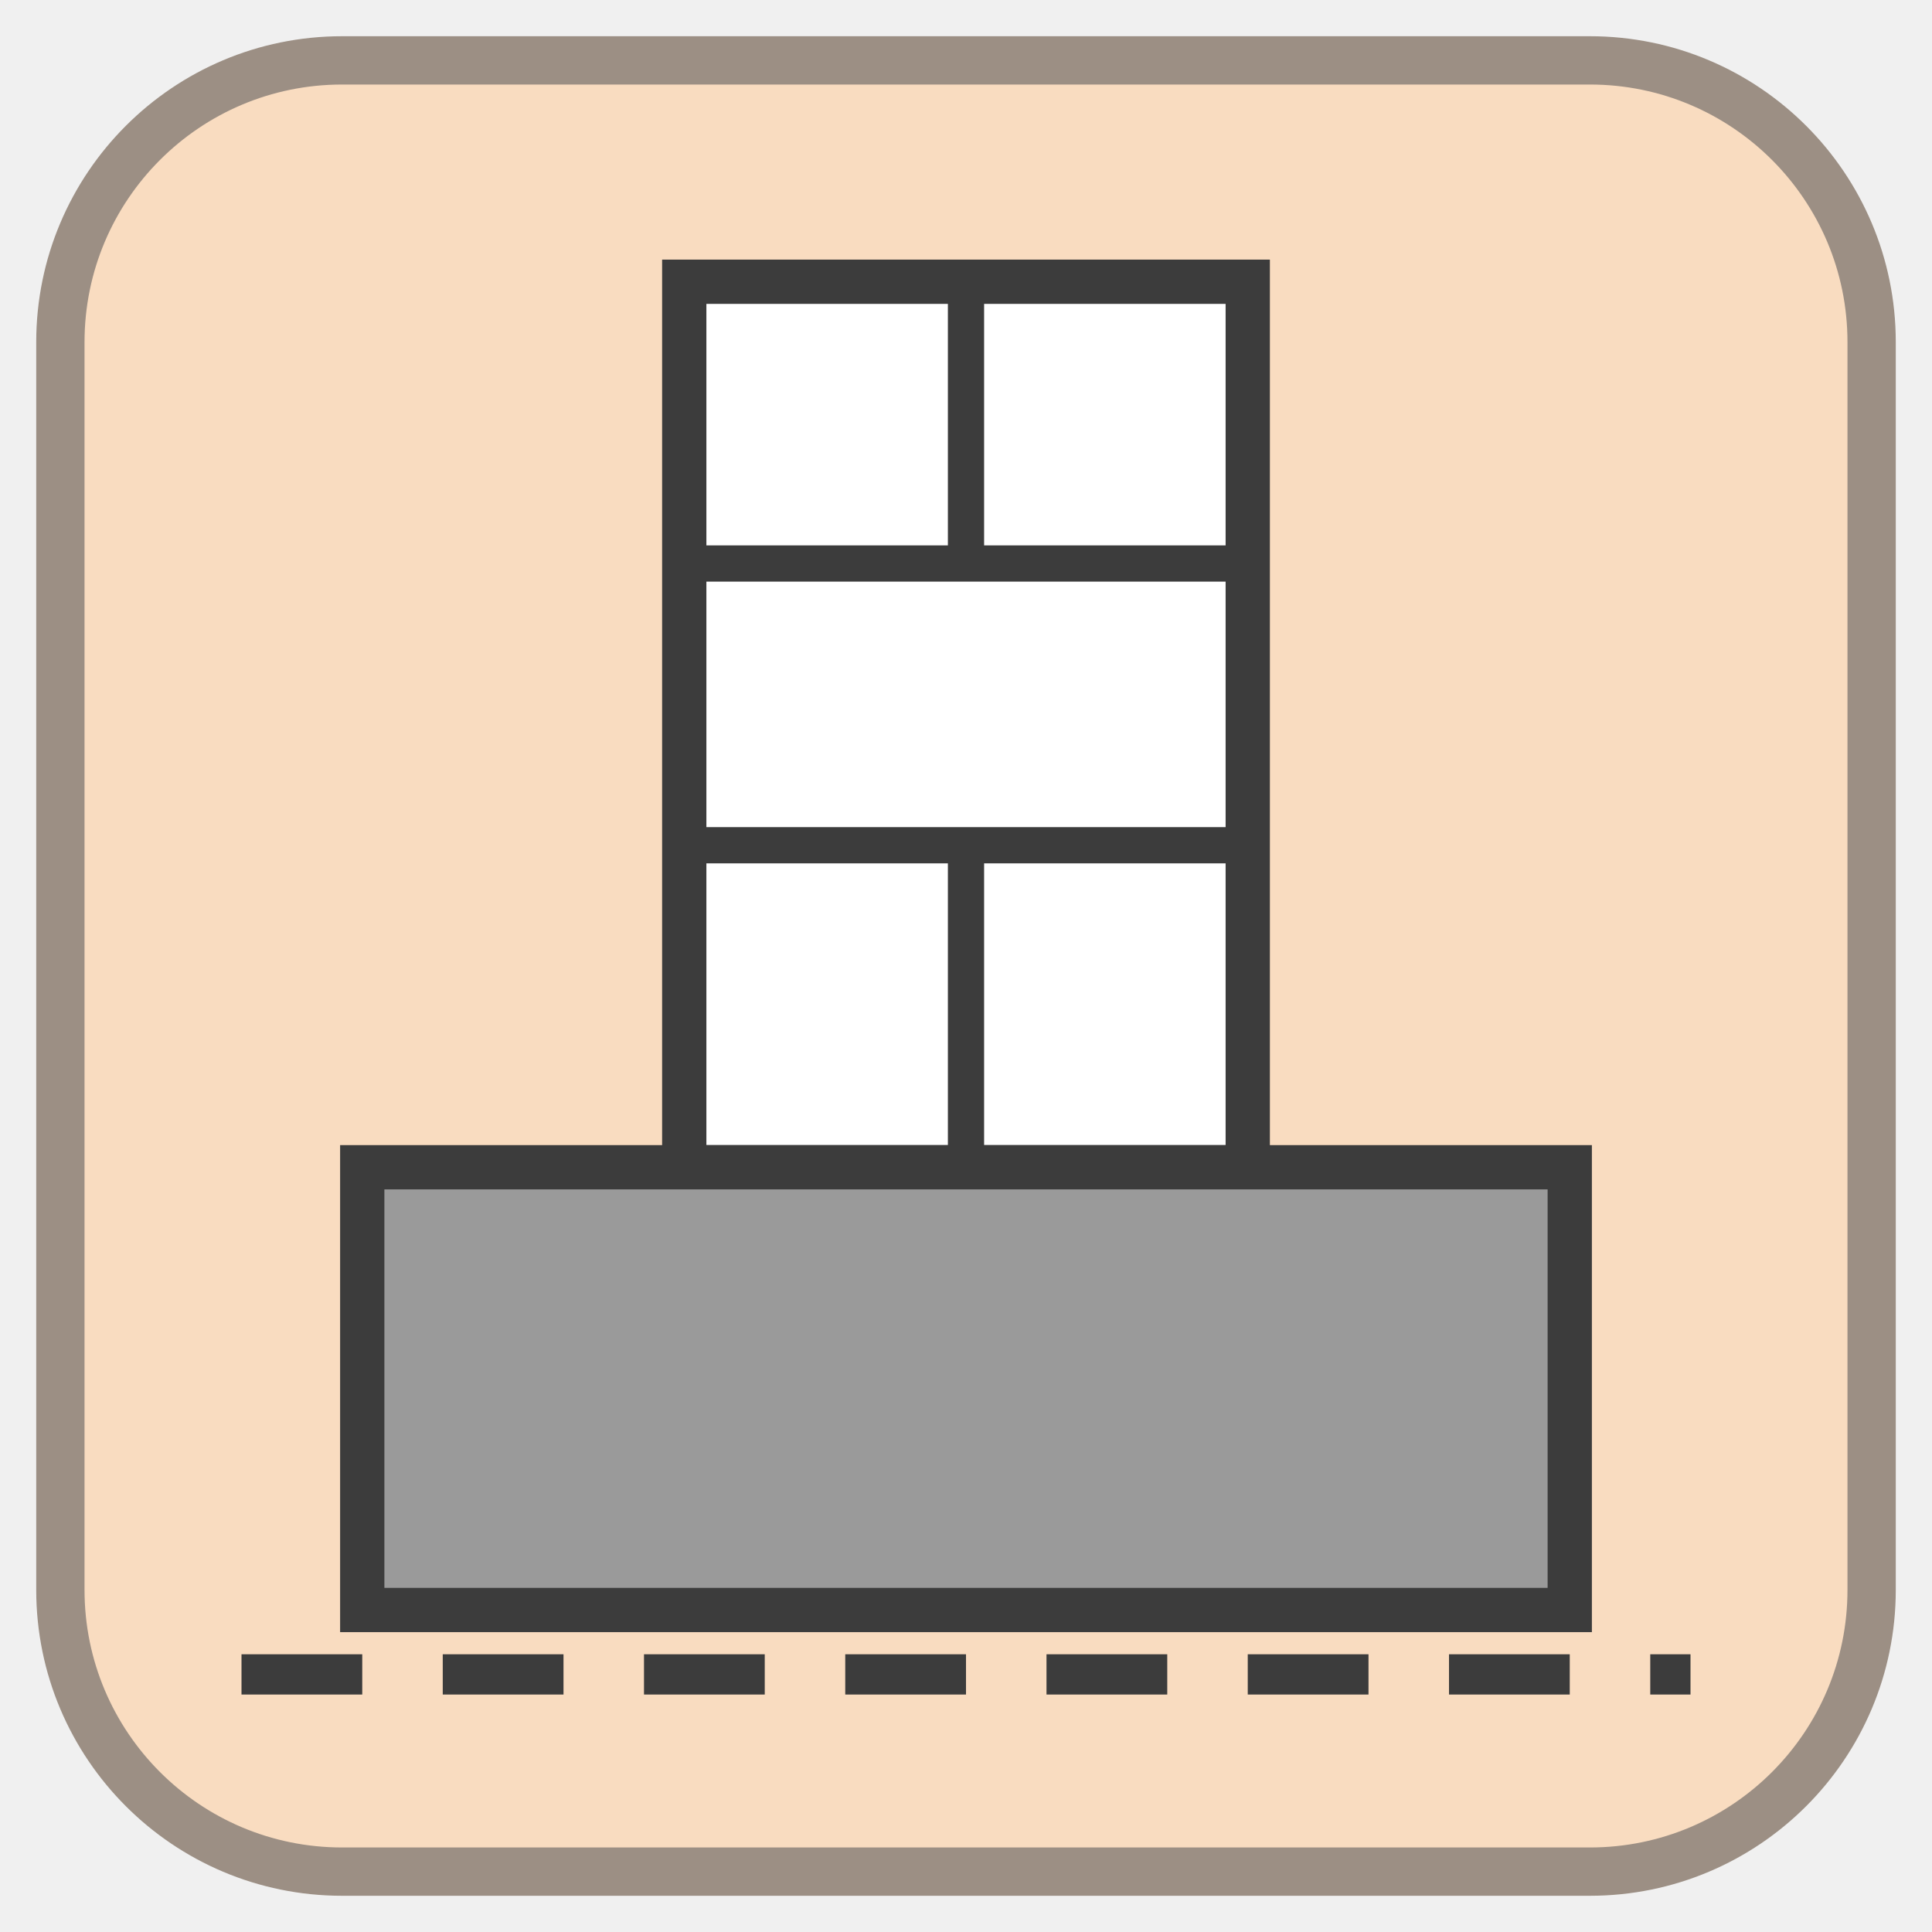
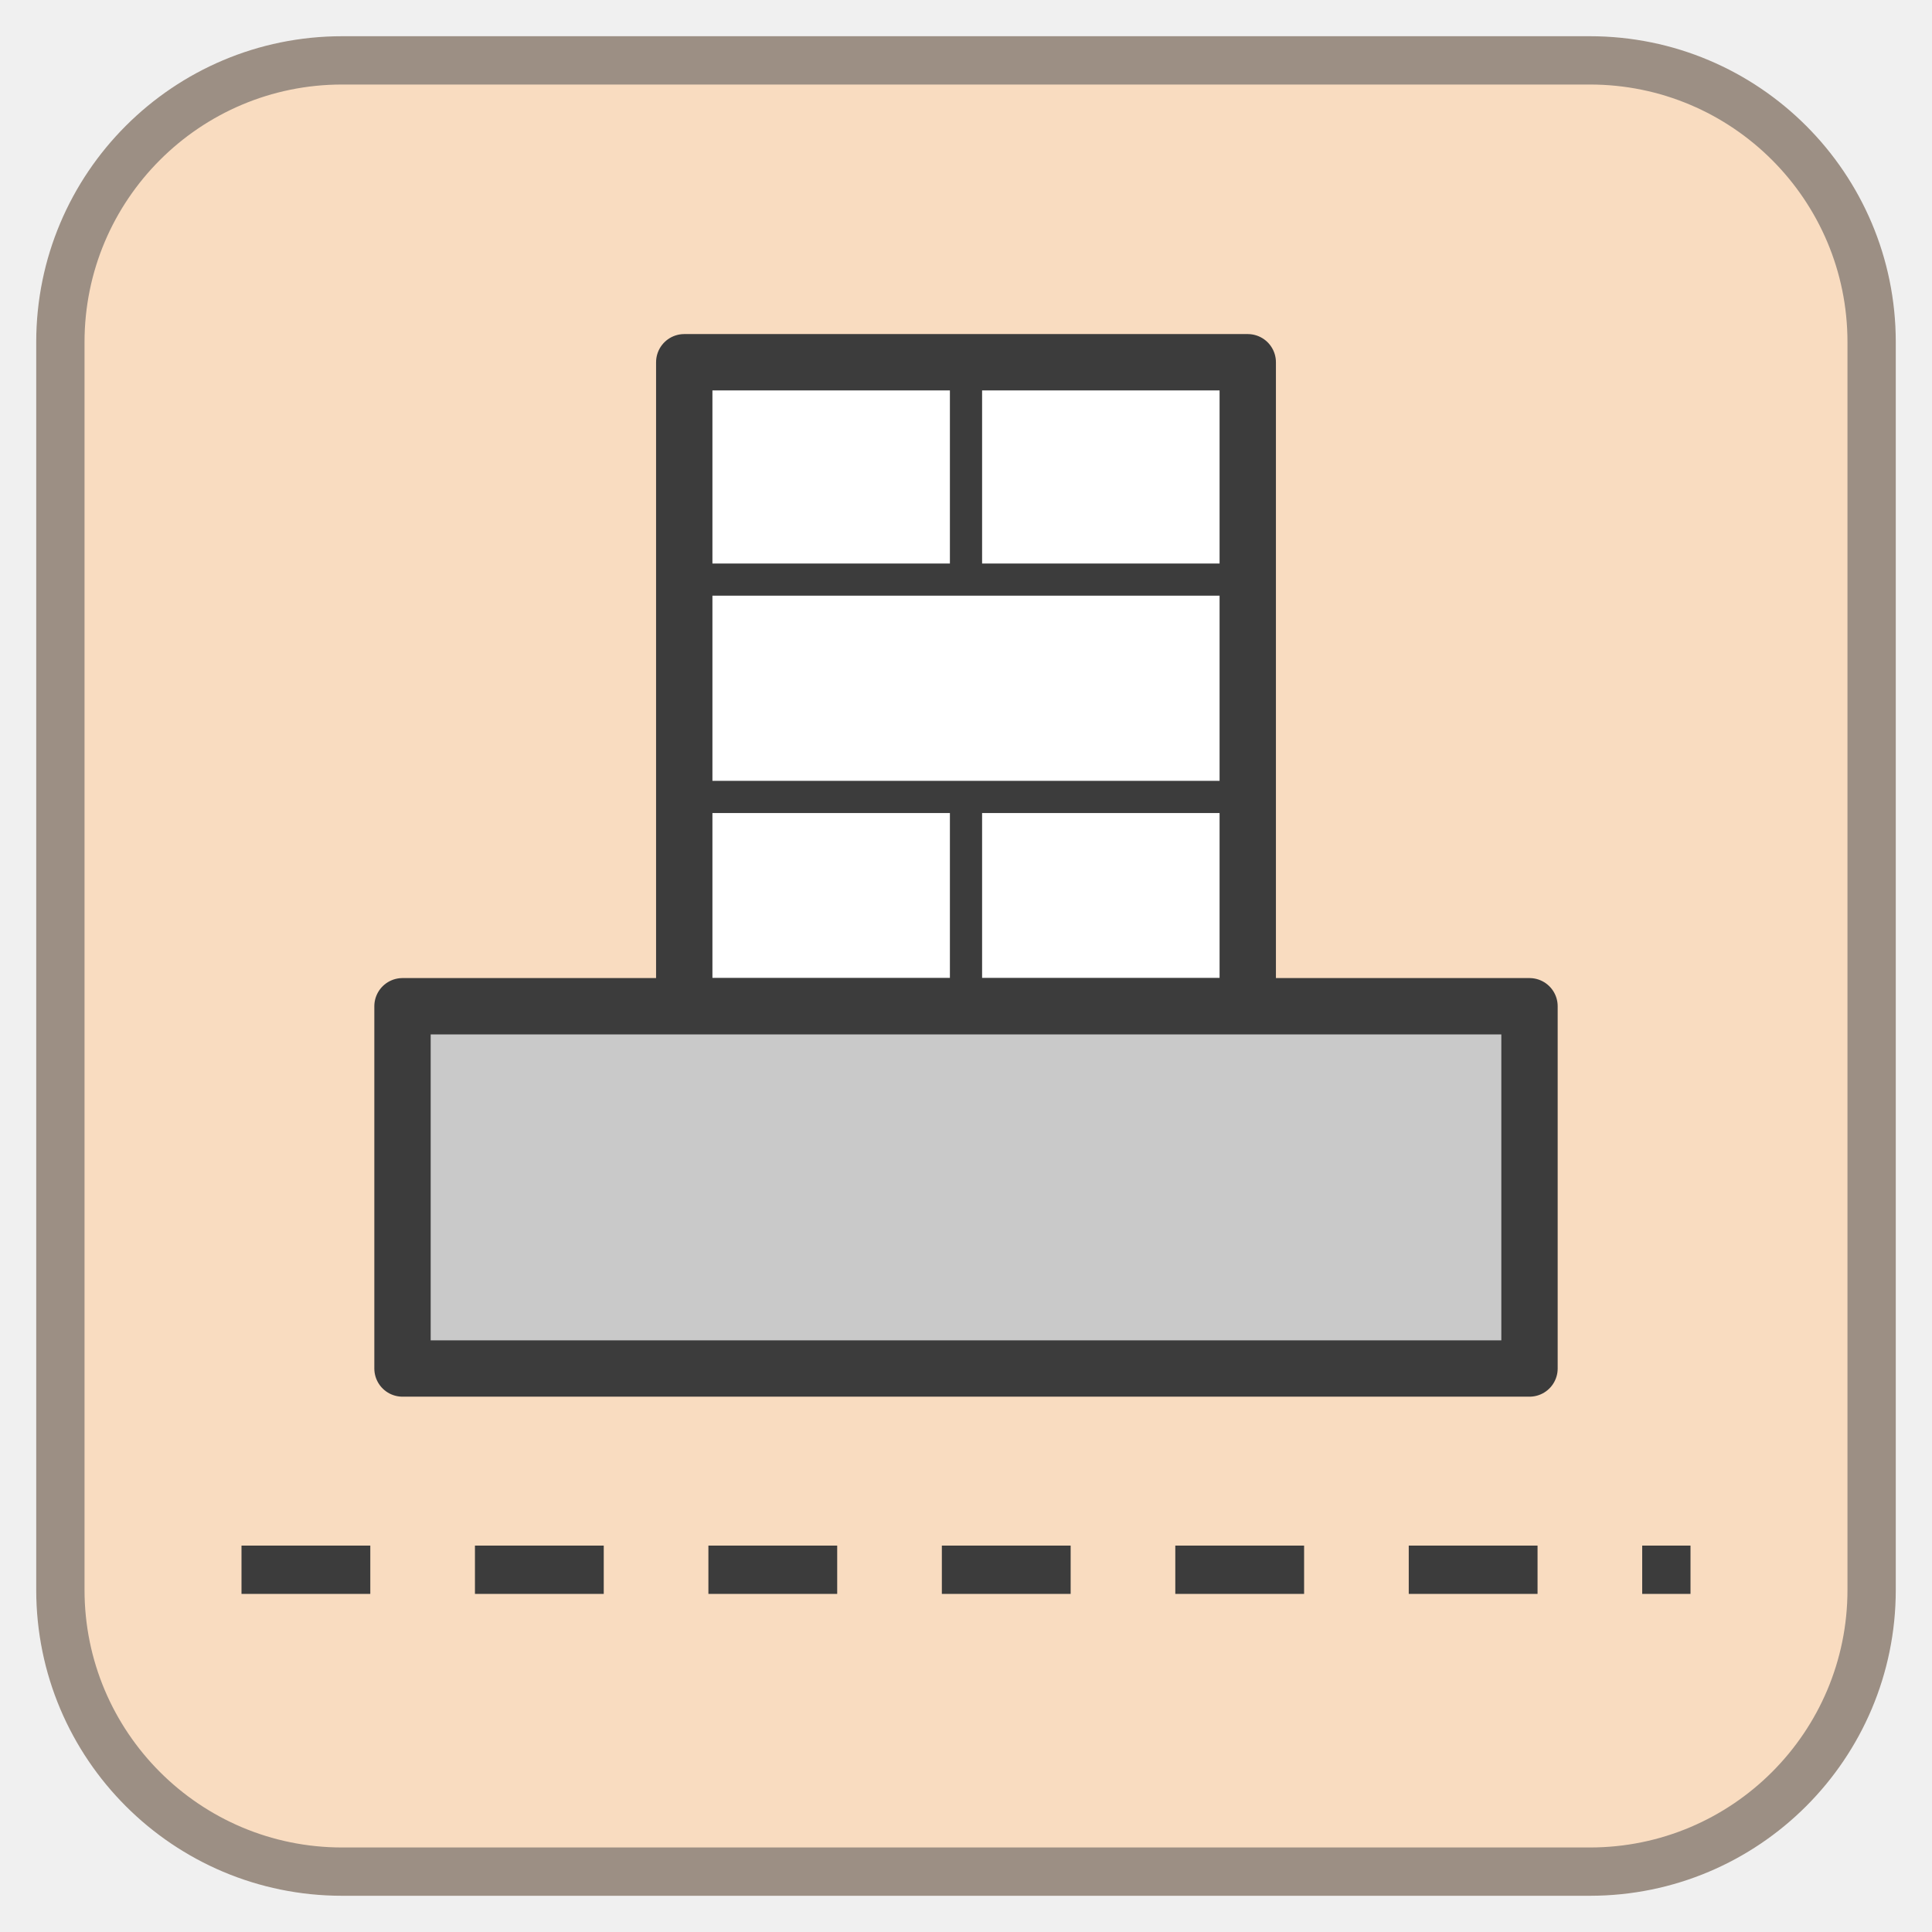
<svg xmlns="http://www.w3.org/2000/svg" viewBox="0 0 24 24" width="24" height="24">
  <rect x="0.75" y="0.75" width="22.5" height="22.5" rx="3.5" fill="#F9DCC0" stroke="#9C8F84" stroke-width="0.6" />
-   <rect x="8.5" y="3.5" width="7" height="11" fill="#FFFFFF" stroke="#3C3C3C" stroke-width="0.55" />
-   <path d="M8.5 7 H15.5 M8.5 10.5 H15.5 M12 3.5 V7 M12 10.5 V14.5" stroke="#3C3C3C" stroke-width="0.45" />
-   <rect x="4.5" y="14.5" width="15" height="5.5" fill="#9A9A9A" stroke="#3C3C3C" stroke-width="0.55" />
-   <path d="M3 20.8 H21" stroke="#3C3C3C" stroke-width="0.5" stroke-dasharray="1.5 1" />
+   <rect x="8.5" y="4.5" width="7" height="8" fill="#FFFFFF" stroke="#3C3C3C" stroke-width="0.7" stroke-linejoin="round" stroke-linecap="round" />
+   <path d="M8.5 7.2 H15.5 M8.5 9.9 H15.5 M12 4.5 V7.2 M12 9.9 V12.5" stroke="#3C3C3C" stroke-width="0.4" stroke-linejoin="round" stroke-linecap="round" />
+   <rect x="5" y="12.5" width="14" height="4.5" fill="#C9C9C9" stroke="#3C3C3C" stroke-width="0.7" stroke-linejoin="round" stroke-linecap="round" />
+   <path d="M3 19.5 H21" stroke="#3C3C3C" stroke-width="0.6" stroke-dasharray="1.6 1.3" />
</svg>
